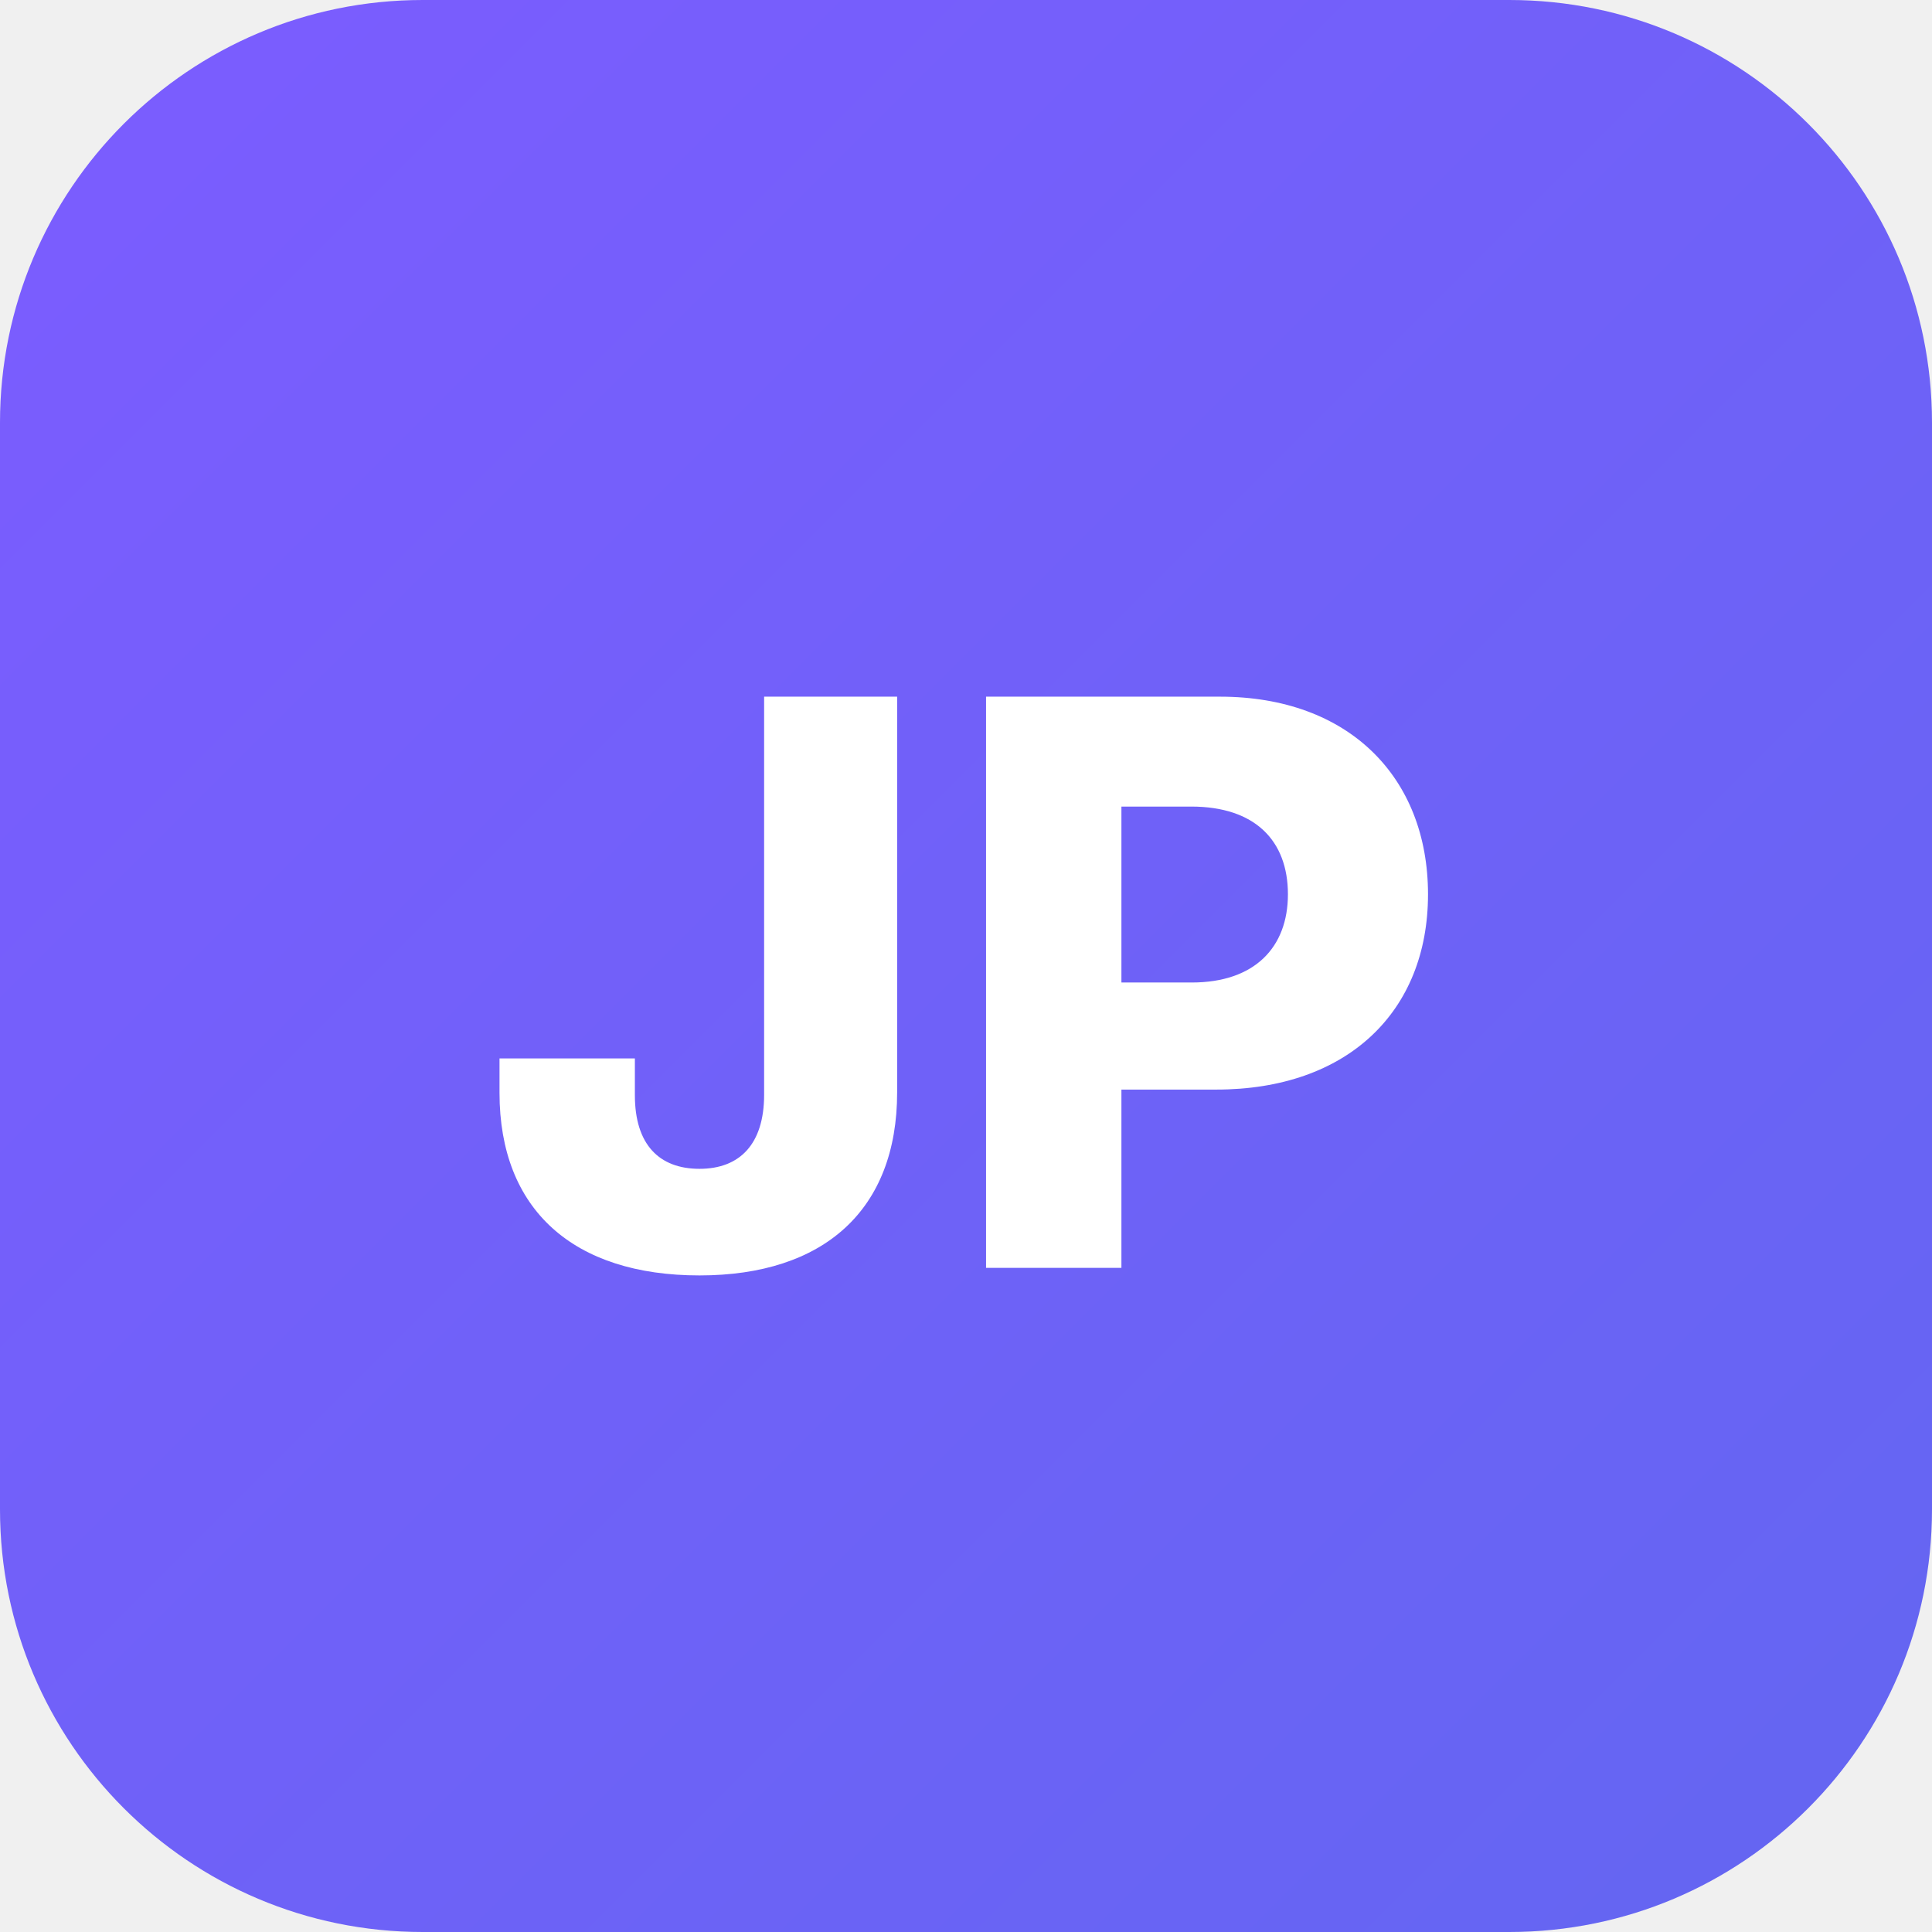
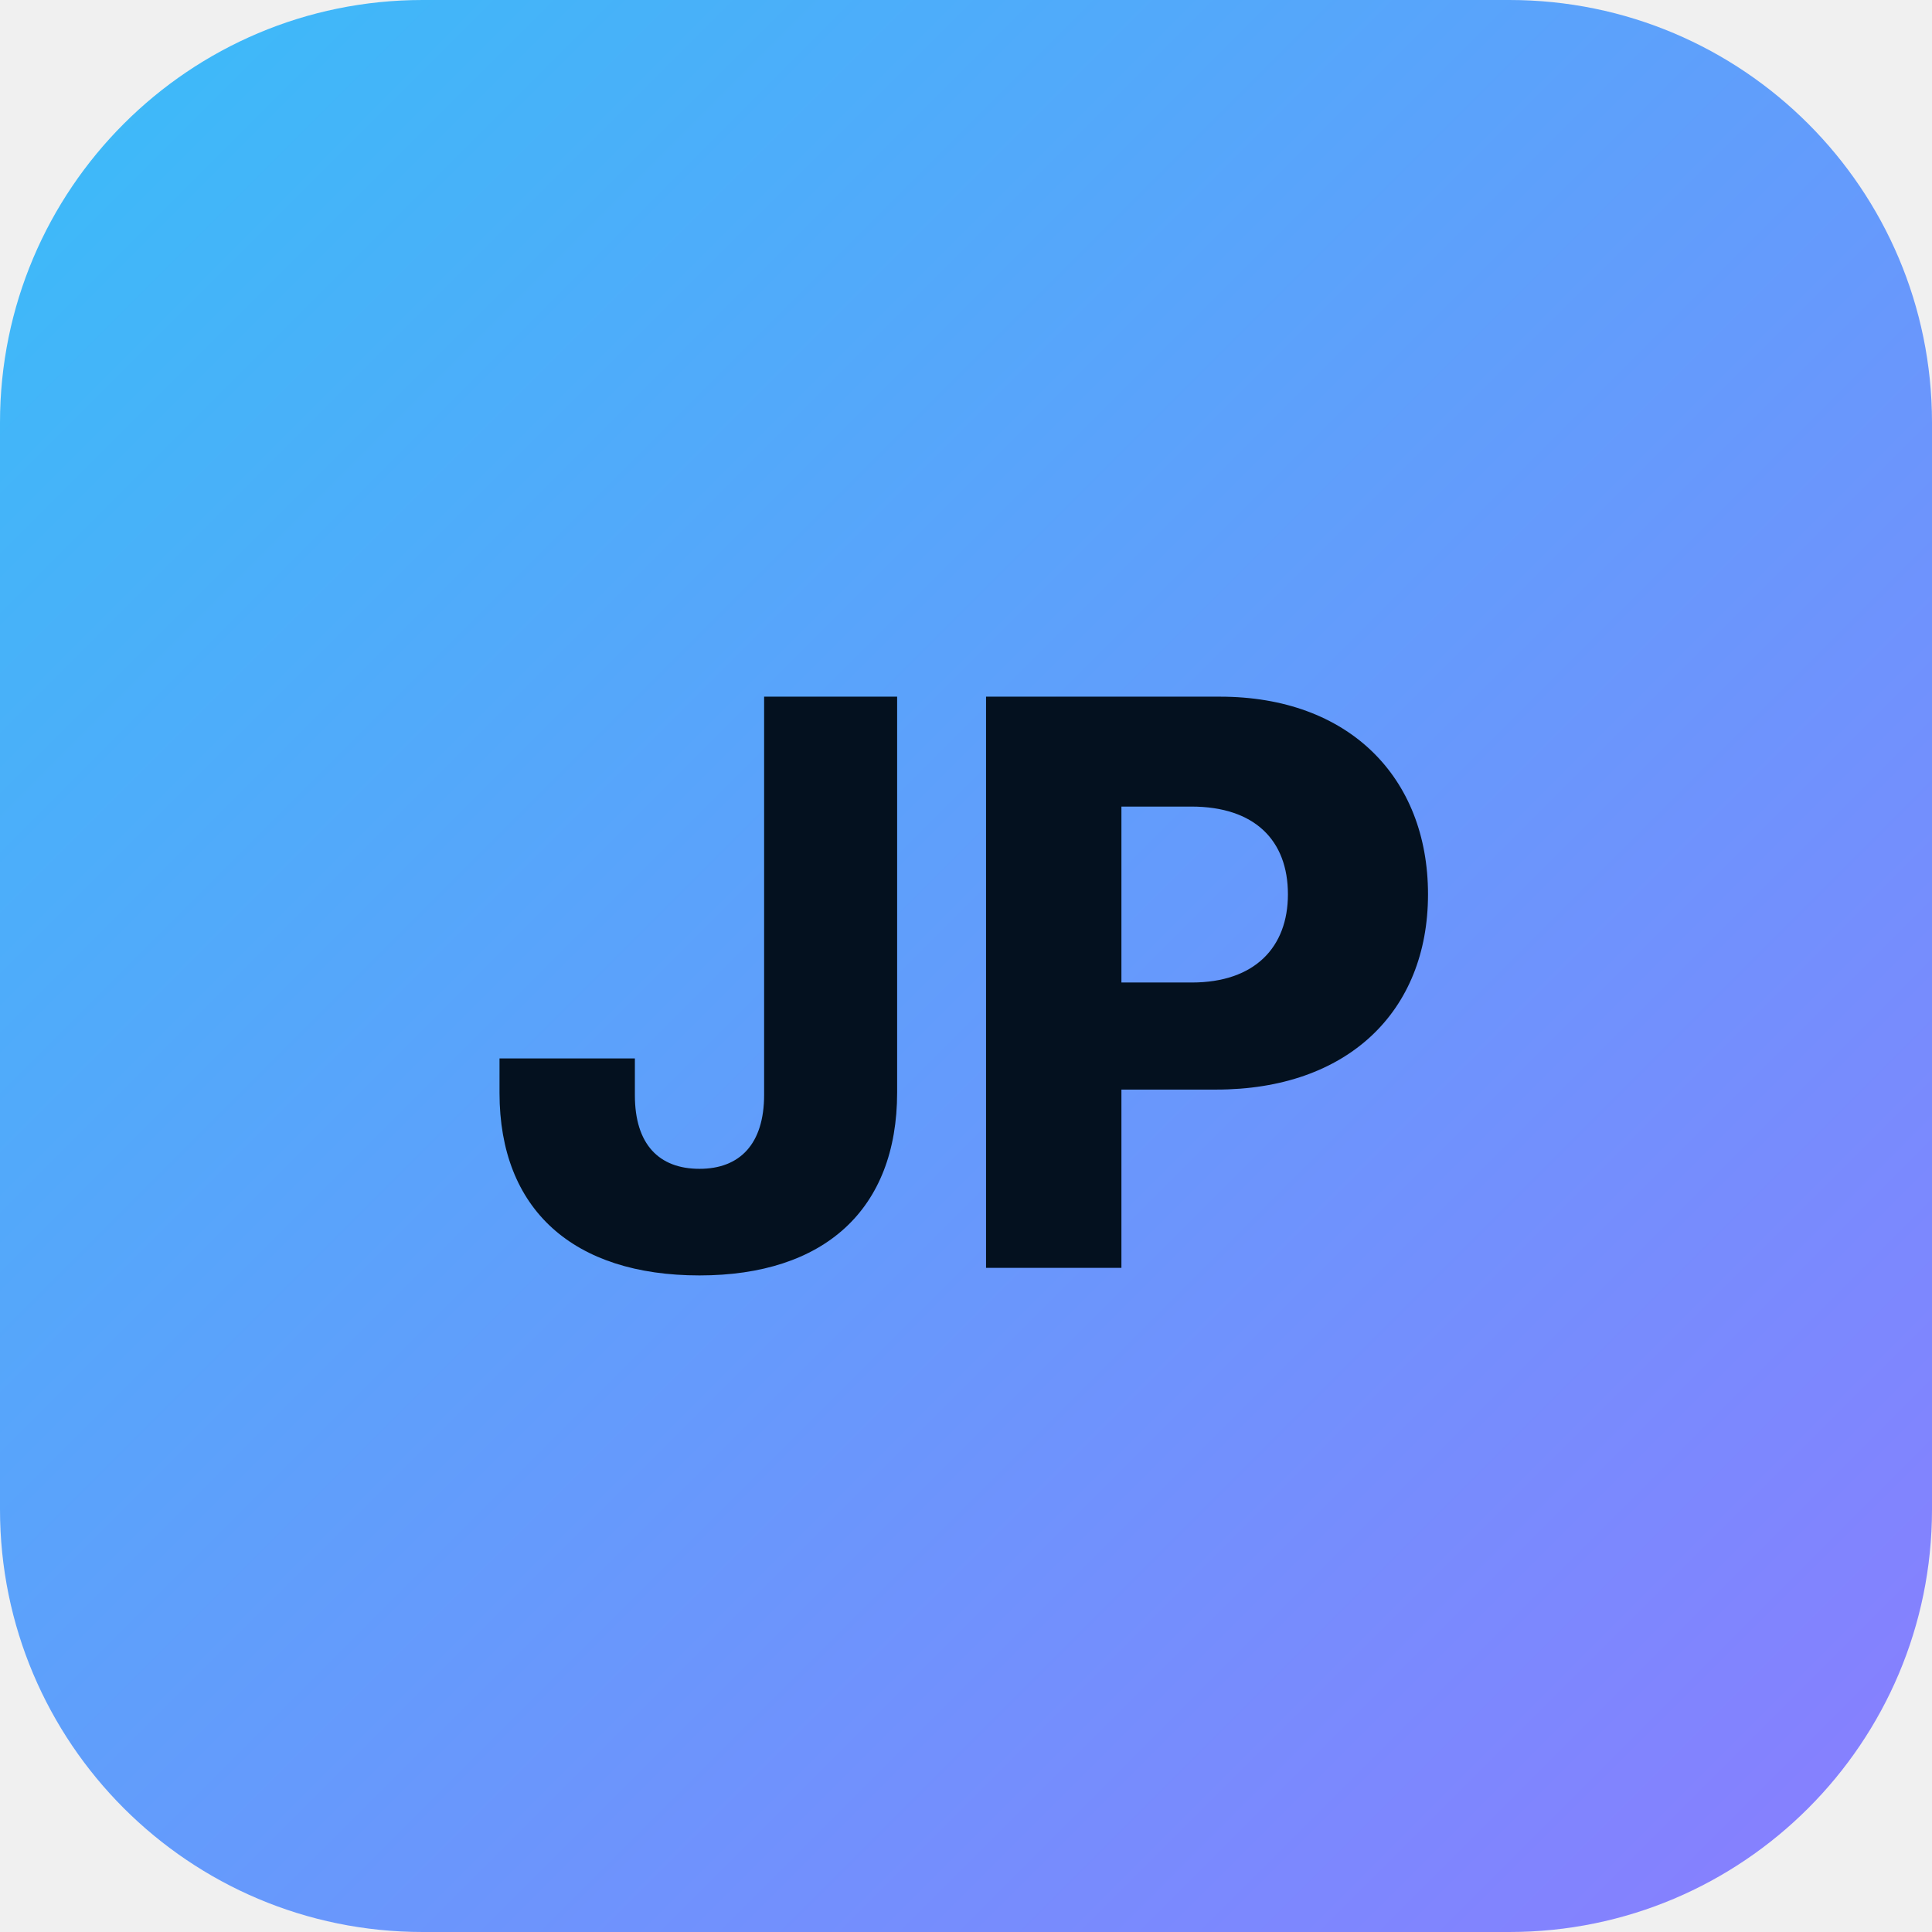
<svg xmlns="http://www.w3.org/2000/svg" viewBox="0 0 64 64">
  <defs>
    <linearGradient id="g" x1="0" y1="0" x2="1" y2="1">
-       <stop offset="0" stop-color="#7C5CFF" />
-       <stop offset="1" stop-color="#6366F1" />
+       <stop offset="0" stop-color="#39BDF8" />
+       <stop offset="1" stop-color="#8B7CFF" />
    </linearGradient>
  </defs>
  <rect width="64" height="64" rx="14" fill="url(#g)" />
-   <text x="32" y="42" text-anchor="middle" font-family="Inter, 'Segoe UI', Arial, sans-serif" font-weight="800" font-size="26" fill="#ffffff">JP</text>
+   <text x="32" y="42" text-anchor="middle" font-family="Inter, 'Segoe UI', Arial, sans-serif" font-weight="800" font-size="26" fill="#04111F">JP</text>
</svg>
